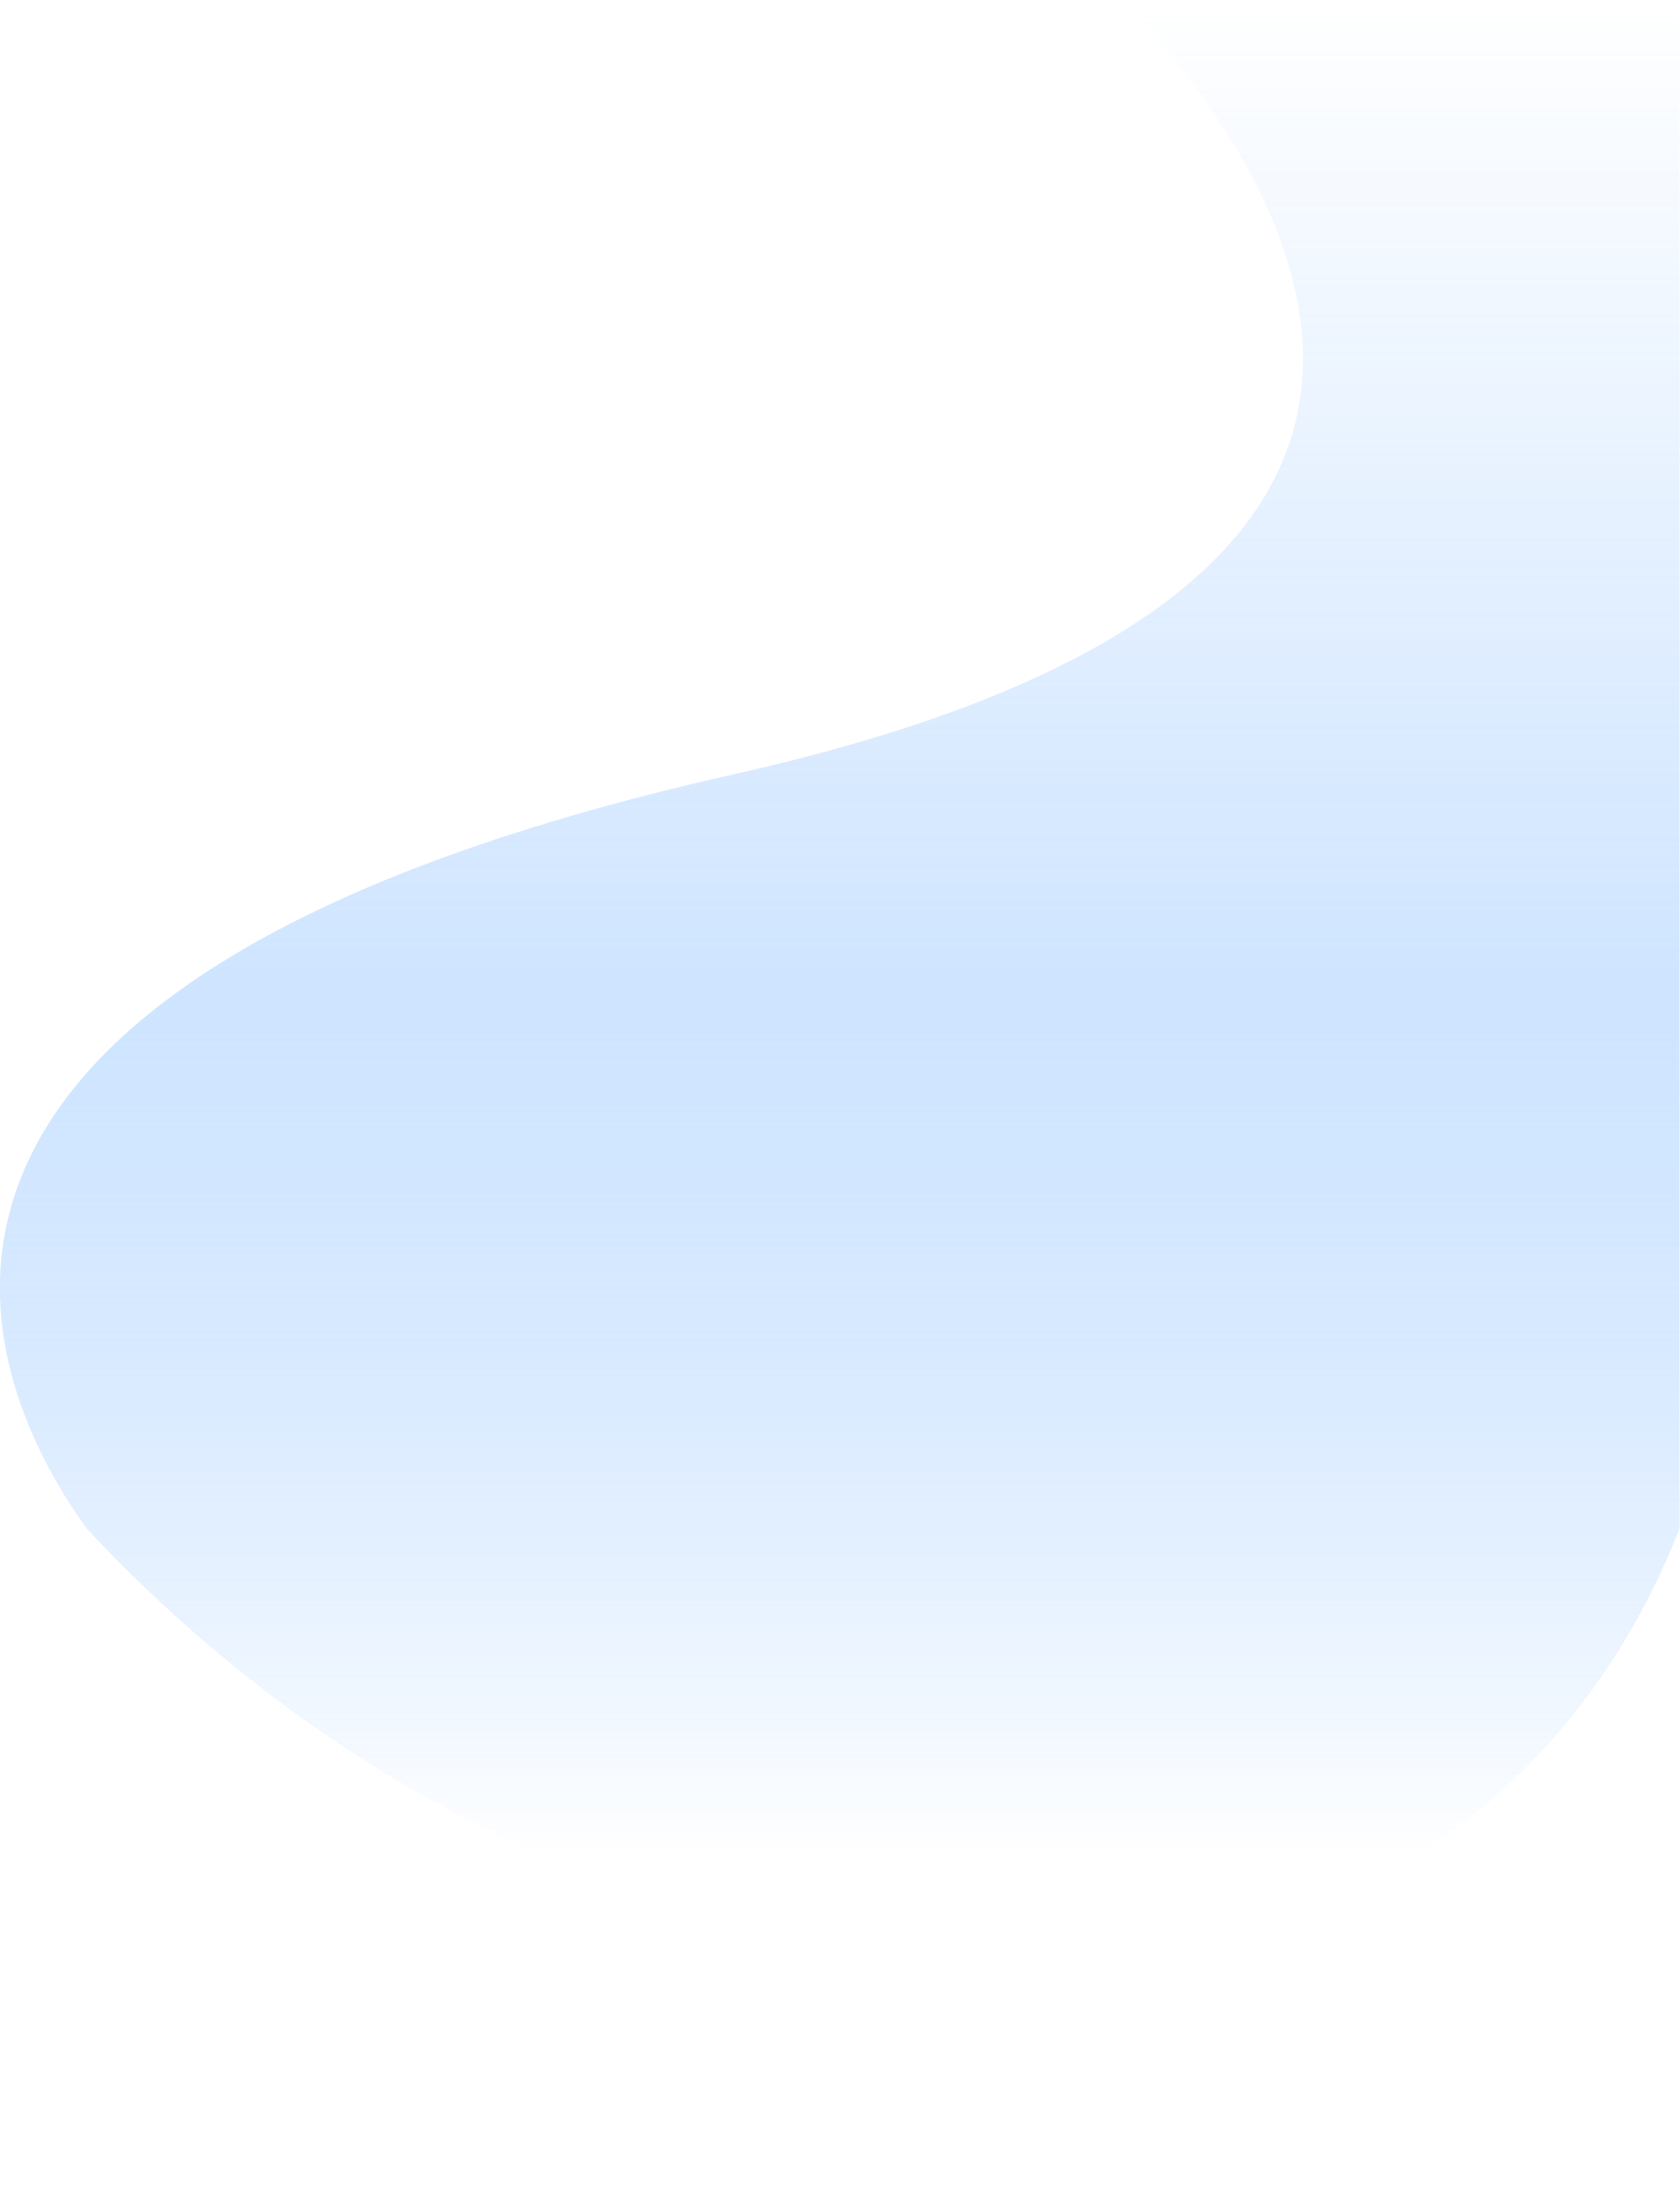
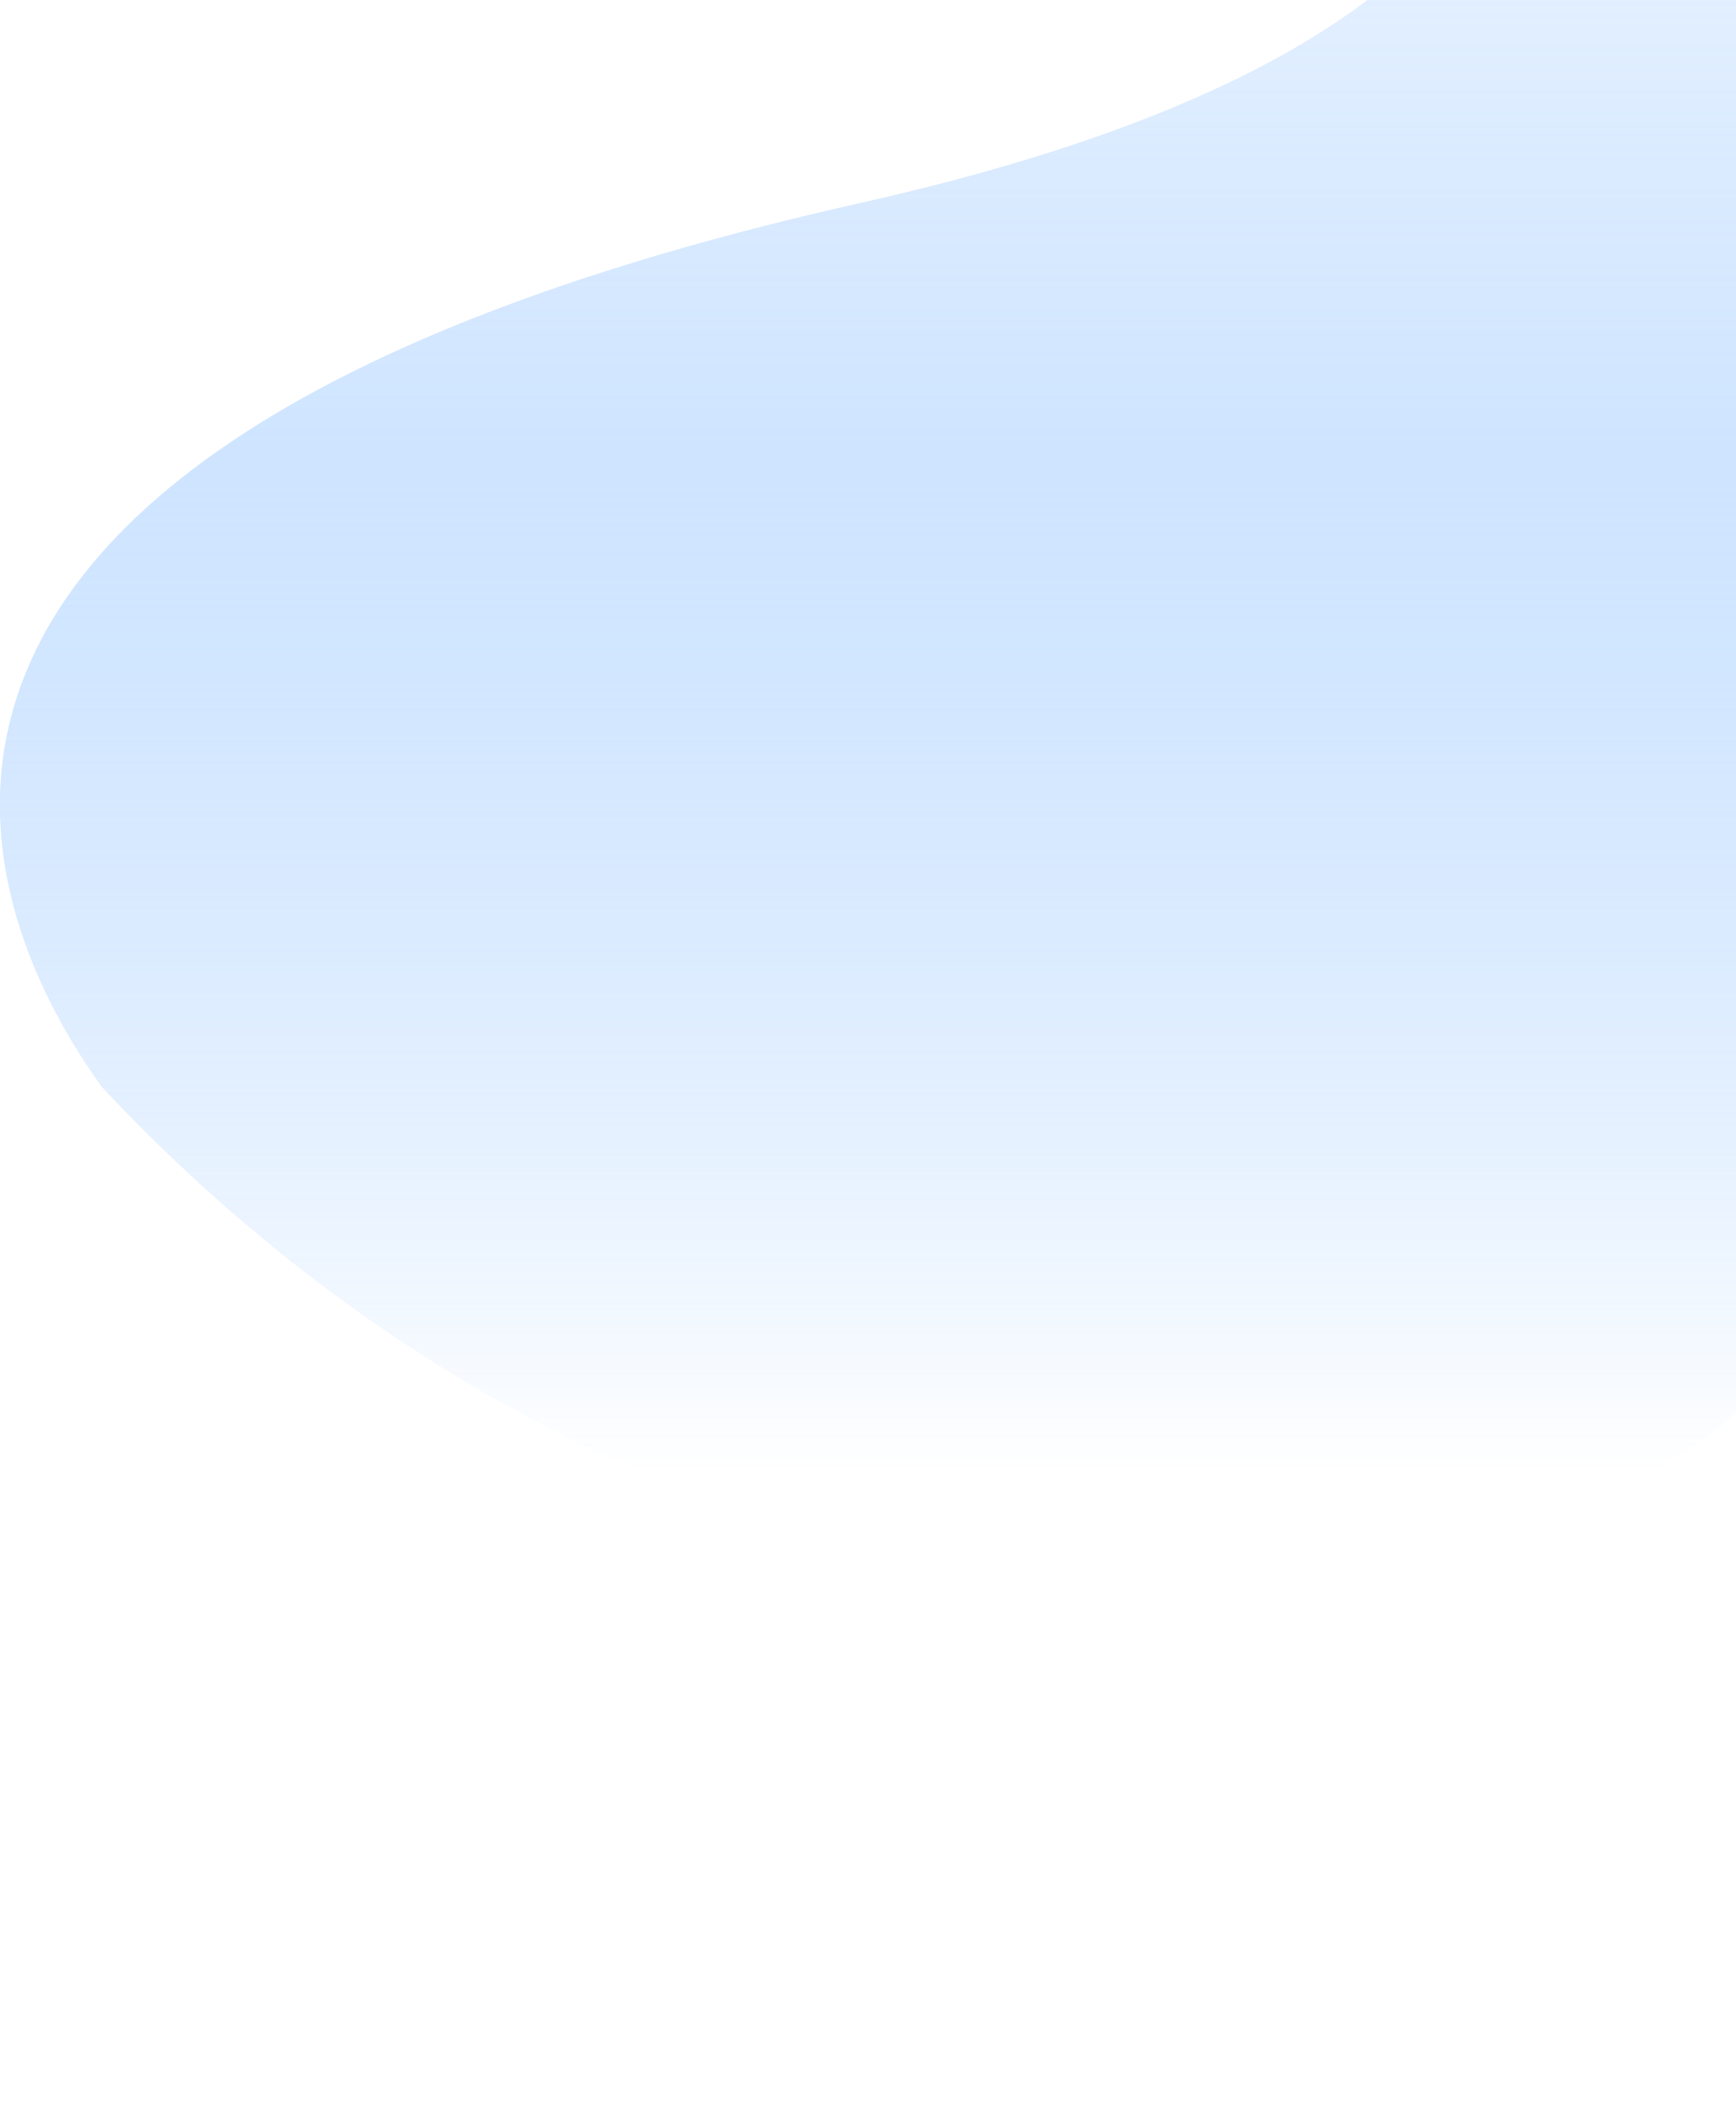
- <svg xmlns="http://www.w3.org/2000/svg" id="OBJECTS" viewBox="0 0 419.45 550" preserveAspectRatio="none">
+ <svg xmlns="http://www.w3.org/2000/svg" id="OBJECTS" viewBox="0 150 370 450" preserveAspectRatio="xMaxYMax meet">
  <defs>
    <style>.cls-1{fill:url(#linear-gradient);}</style>
    <linearGradient id="linear-gradient" x1="463.4" y1="493.82" x2="463.4" y2="6.18" gradientUnits="userSpaceOnUse">
      <stop offset="0.05" stop-color="#fff" stop-opacity="0.8" />
      <stop offset="0.5" stop-color="#8abfff" stop-opacity="0.41" />
      <stop offset="1" stop-color="#8abfff" stop-opacity="0" />
    </linearGradient>
  </defs>
  <path class="cls-1" d="M673.13,6.18H534.27c50,54.67,99.42,149.1-97,193.22-236.08,53-186.25,154.79-161.89,188.47,24.28,26,93.67,93.19,198.26,103.51,33.88,3.34,92.88,9.17,144.22-29.25,32.41-24.25,48-55.82,55.24-74.26Z" transform="translate(-253.68 -6.18)" />
</svg>
